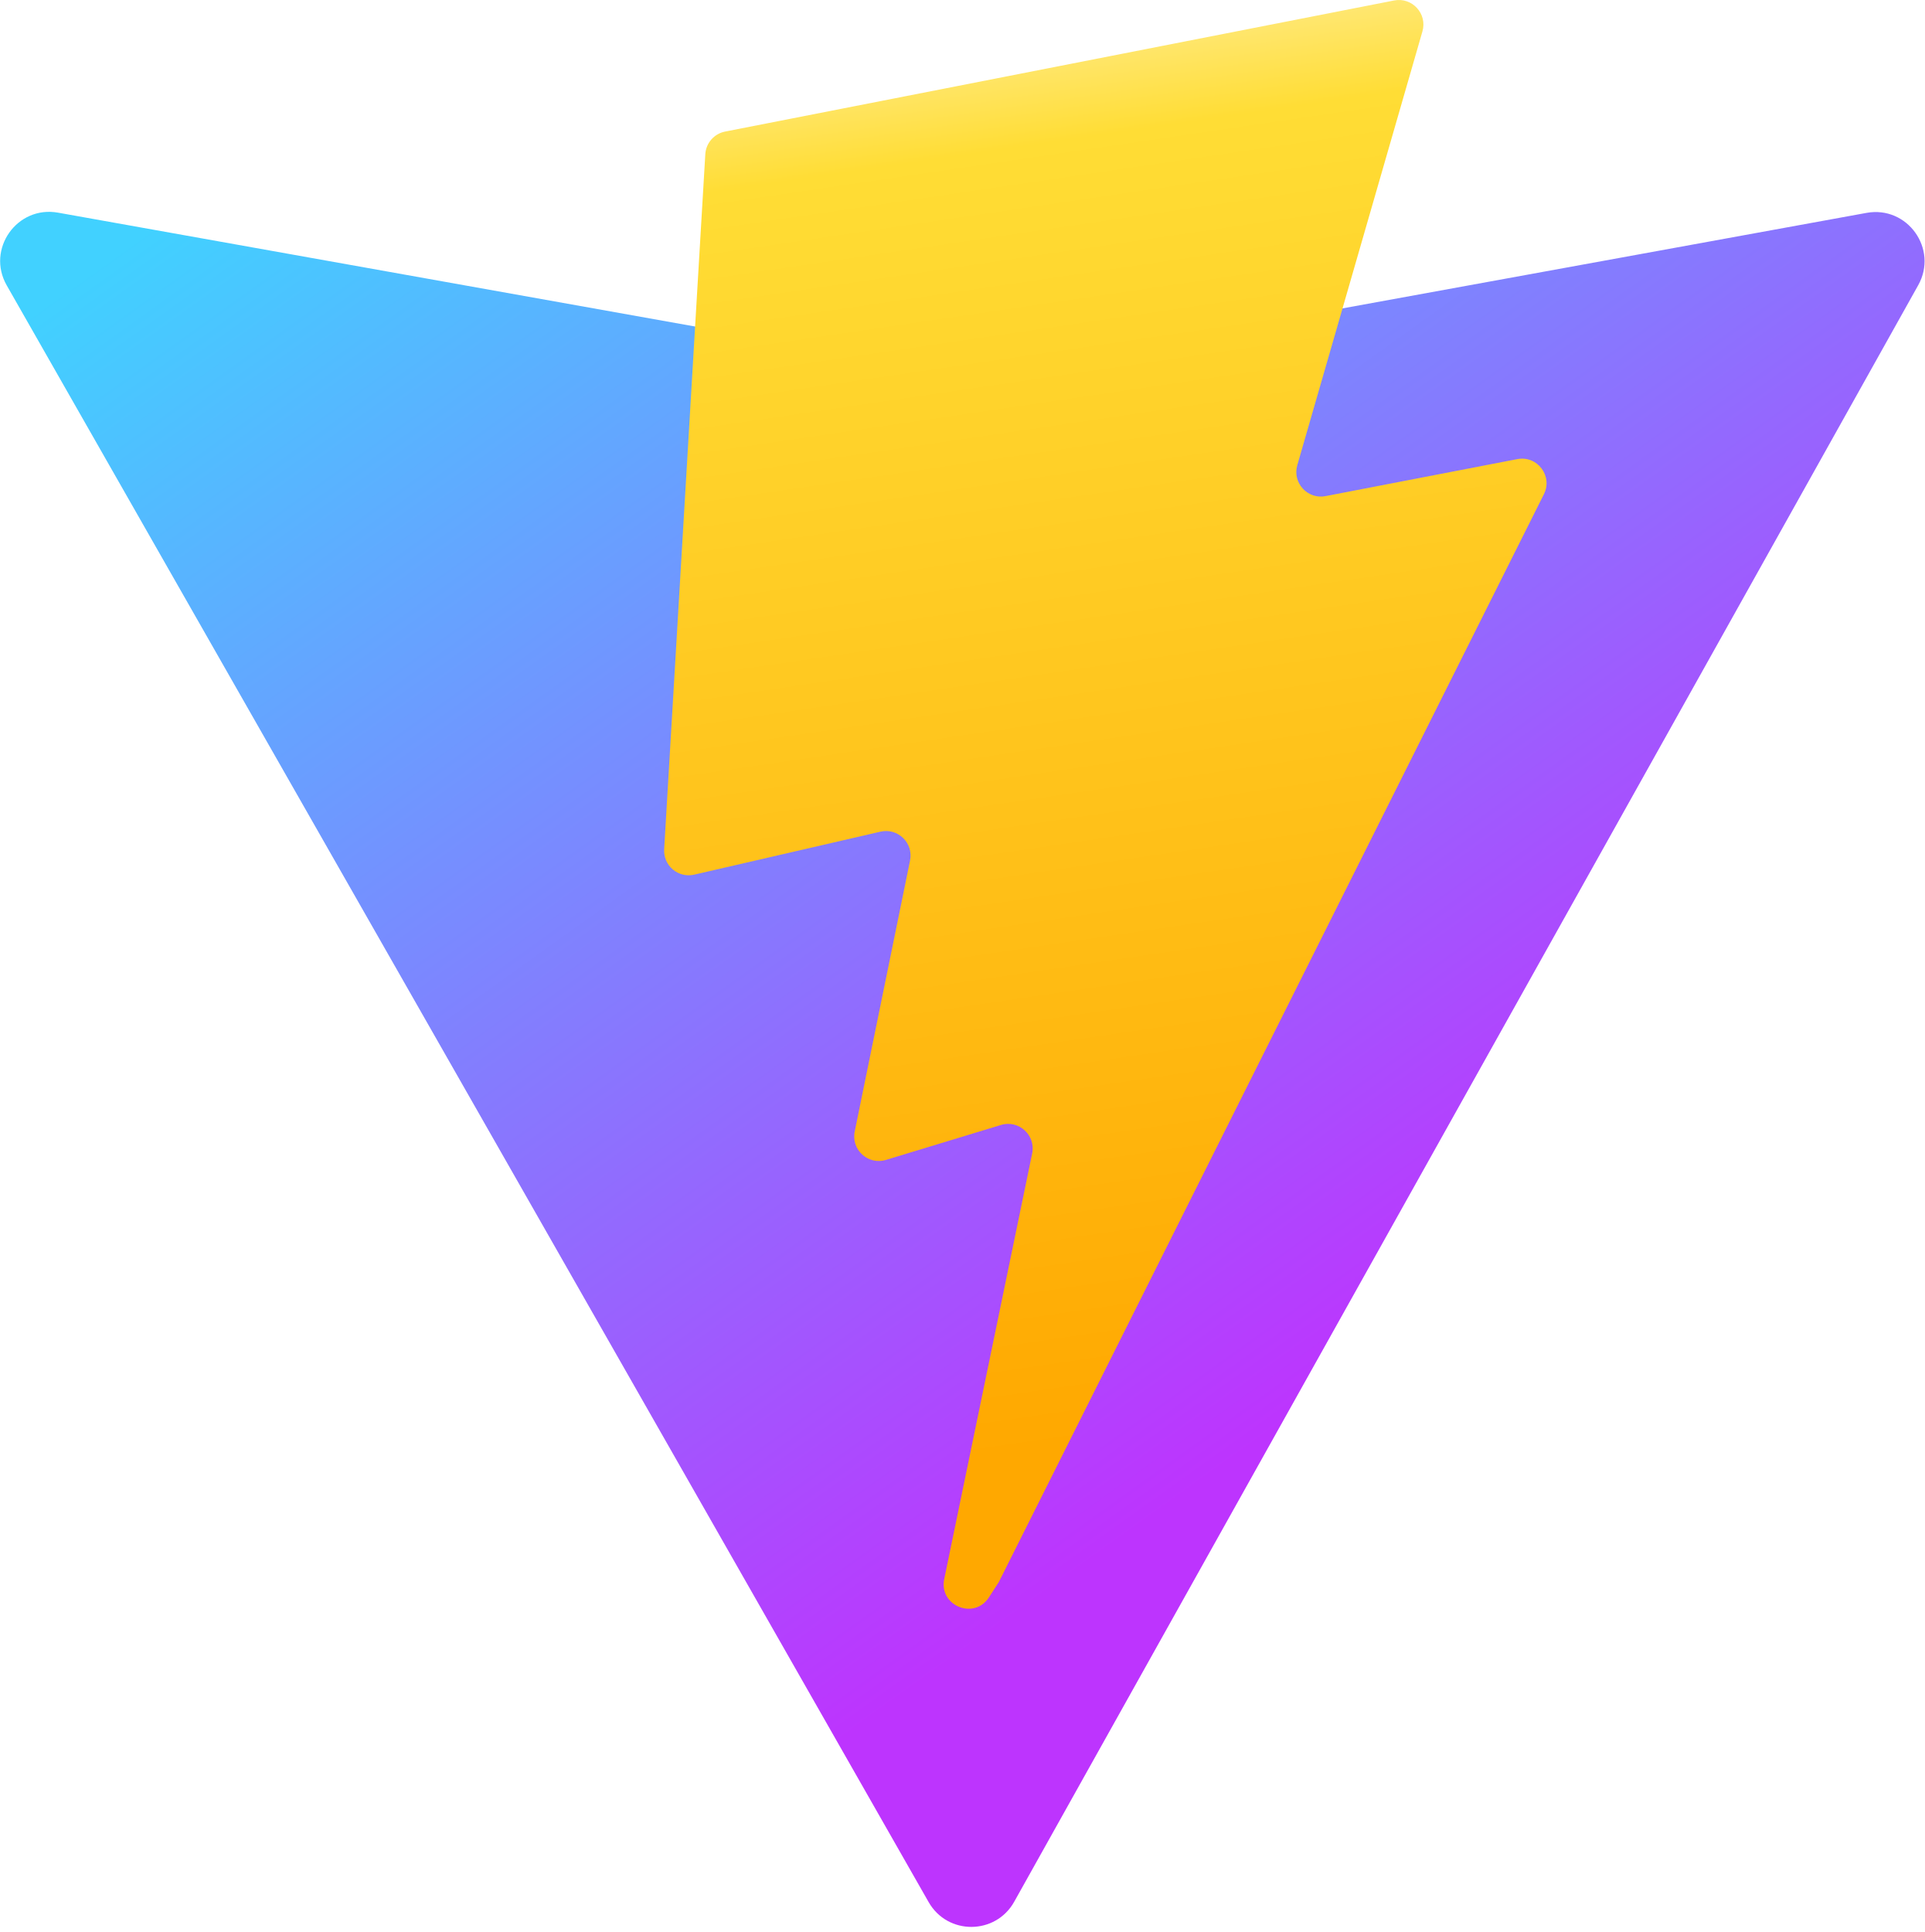
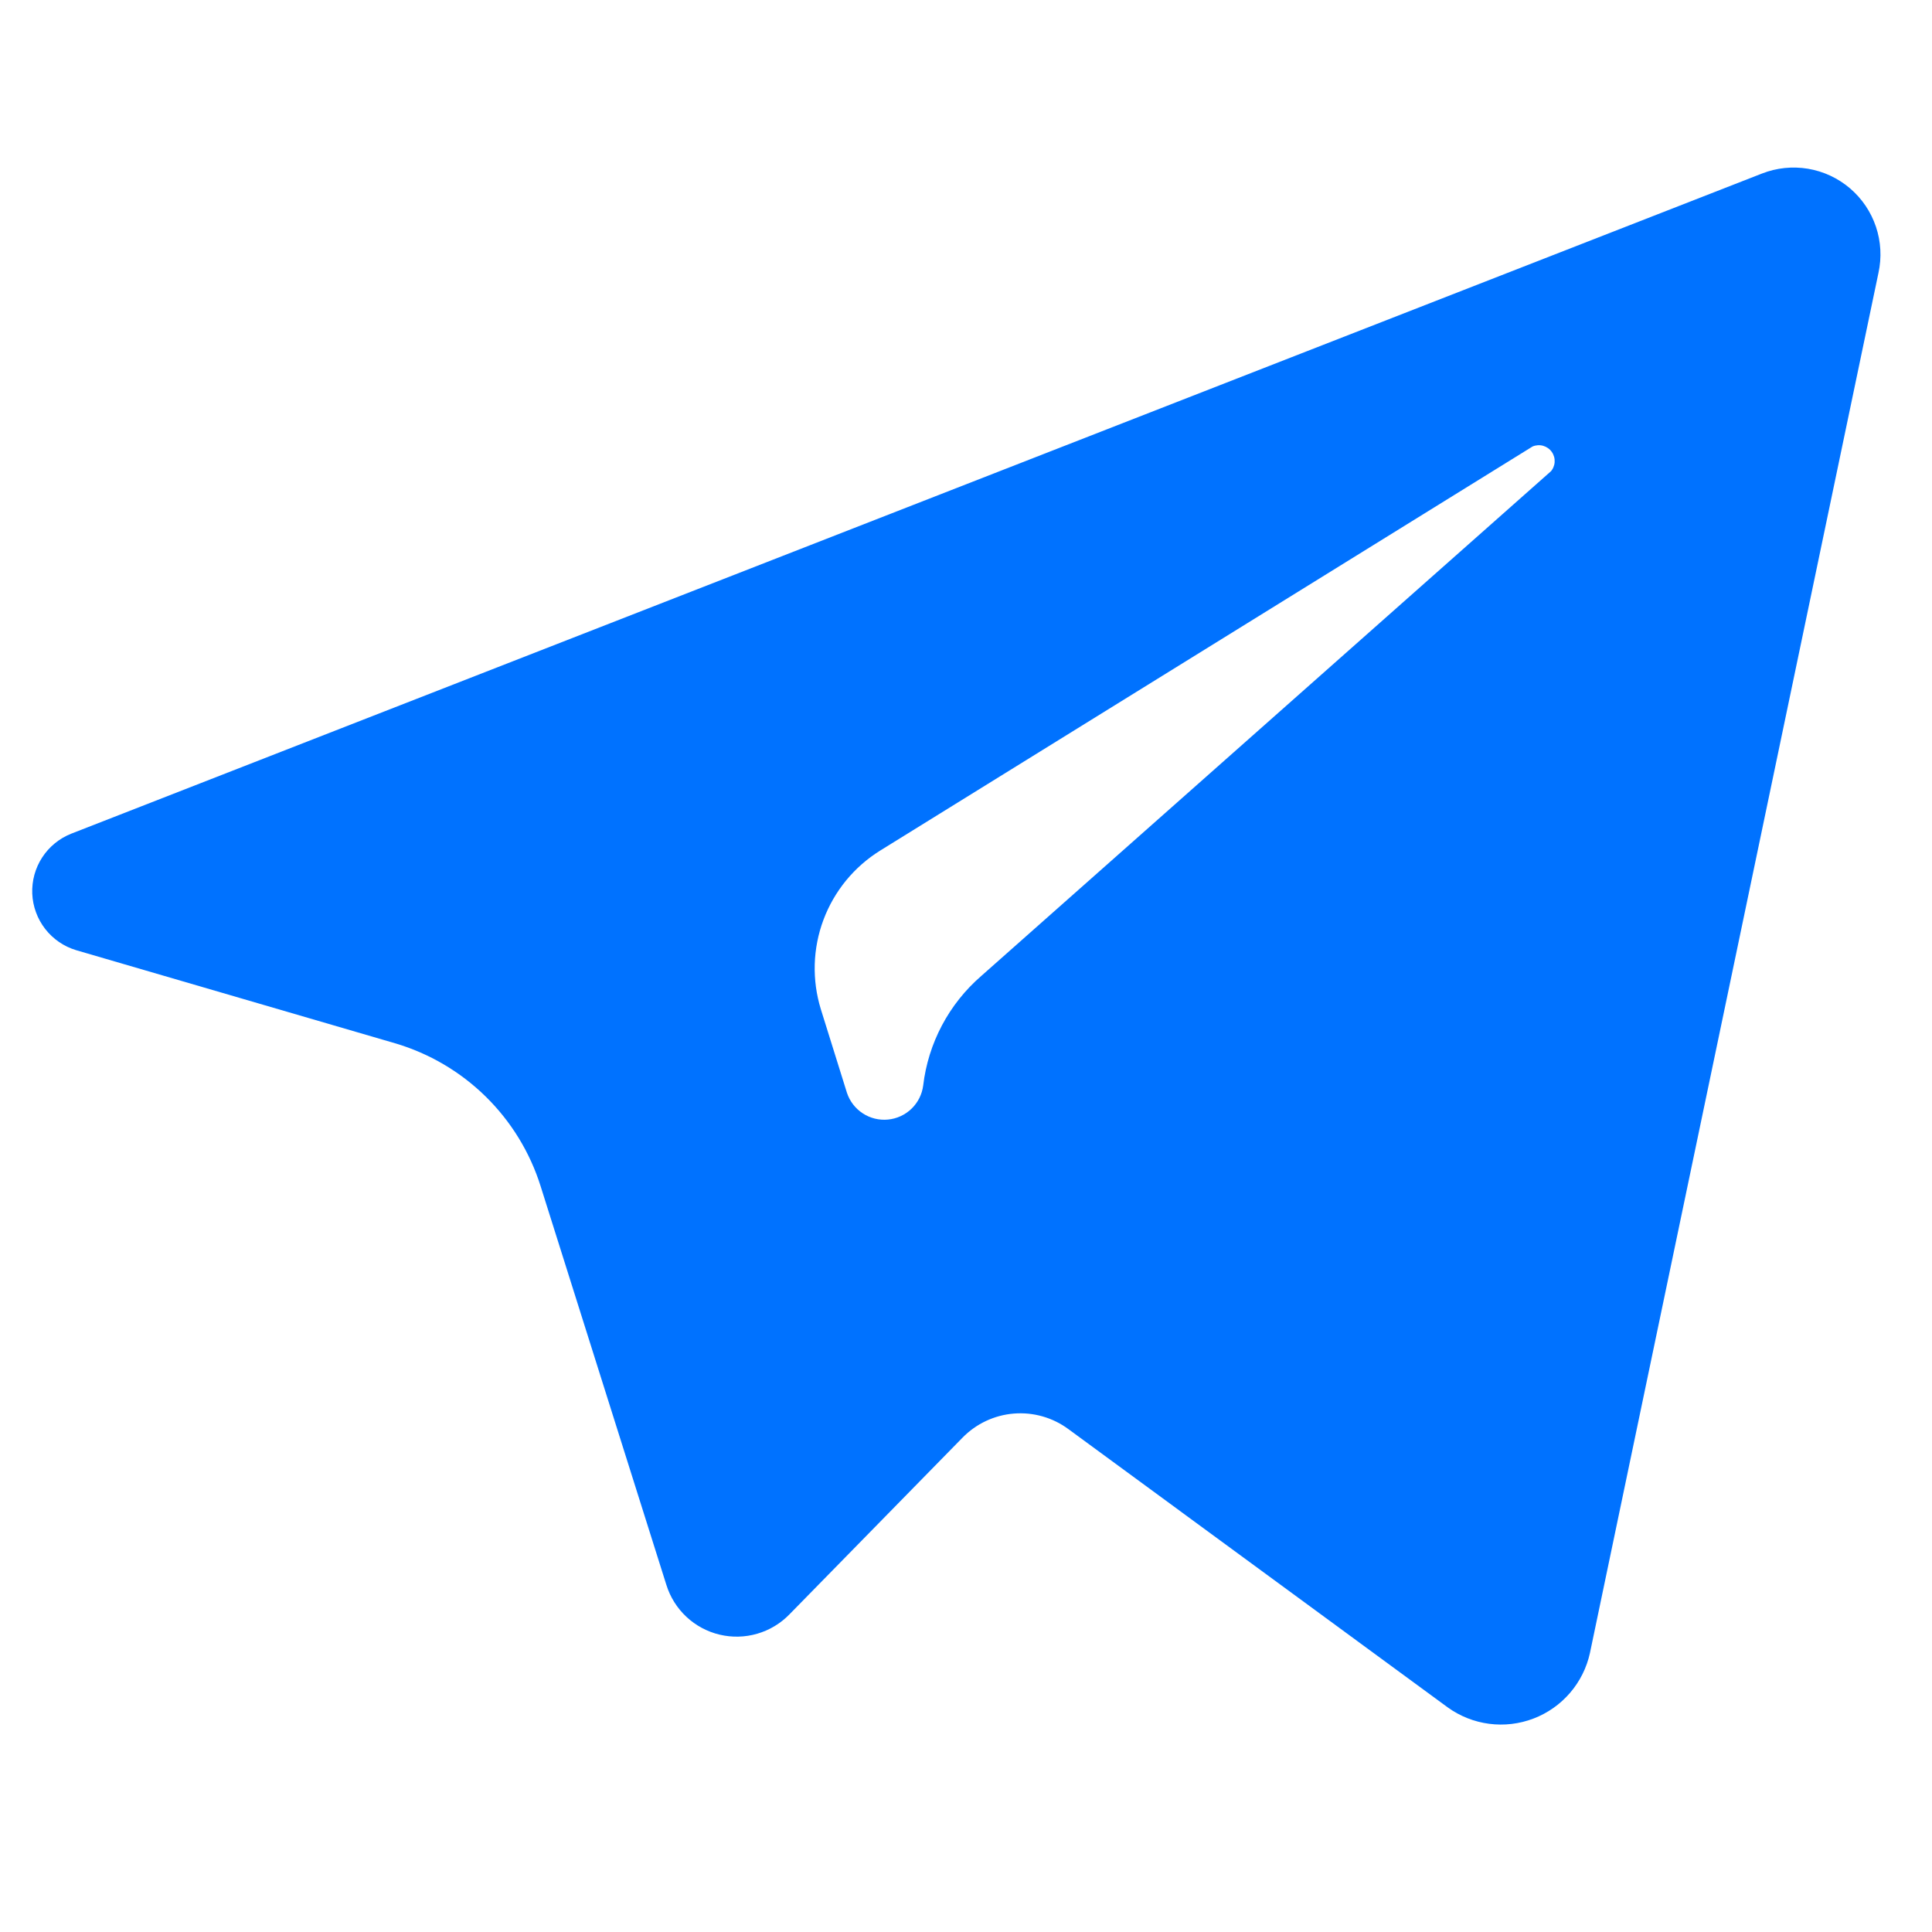
- <svg xmlns="http://www.w3.org/2000/svg" aria-hidden="true" role="img" class="iconify iconify--logos" width="31.88" height="32" preserveAspectRatio="xMidYMid meet" viewBox="0 0 256 257">
+ <svg xmlns="http://www.w3.org/2000/svg" width="1080" zoomAndPan="magnify" viewBox="0 0 810 810" height="1080" preserveAspectRatio="xMidYMid meet" version="1.0">
  <defs>
-     <linearGradient id="IconifyId1813088fe1fbc01fb466" x1="-.828%" x2="57.636%" y1="7.652%" y2="78.411%">
-       <stop offset="0%" stop-color="#41D1FF" />
-       <stop offset="100%" stop-color="#BD34FE" />
-     </linearGradient>
-     <linearGradient id="IconifyId1813088fe1fbc01fb467" x1="43.376%" x2="50.316%" y1="2.242%" y2="89.03%">
-       <stop offset="0%" stop-color="#FFEA83" />
-       <stop offset="8.333%" stop-color="#FFDD35" />
-       <stop offset="100%" stop-color="#FFA800" />
-     </linearGradient>
+     <clipPath id="267f9a9053">
+       <path d="M 13.398 70 L 789 70 L 789 724 L 13.398 724 Z M 13.398 70 " clip-rule="nonzero" />
+     </clipPath>
  </defs>
-   <path fill="url(#IconifyId1813088fe1fbc01fb466)" d="M255.153 37.938L134.897 252.976c-2.483 4.44-8.862 4.466-11.382.048L.875 37.958c-2.746-4.814 1.371-10.646 6.827-9.67l120.385 21.517a6.537 6.537 0 0 0 2.322-.004l117.867-21.483c5.438-.991 9.574 4.796 6.877 9.62Z" />
-   <path fill="url(#IconifyId1813088fe1fbc01fb467)" d="M185.432.063L96.44 17.501a3.268 3.268 0 0 0-2.634 3.014l-5.474 92.456a3.268 3.268 0 0 0 3.997 3.378l24.777-5.718c2.318-.535 4.413 1.507 3.936 3.838l-7.361 36.047c-.495 2.426 1.782 4.5 4.151 3.78l15.304-4.649c2.372-.72 4.652 1.36 4.15 3.788l-11.698 56.621c-.732 3.542 3.979 5.473 5.943 2.437l1.313-2.028l72.516-144.72c1.215-2.423-.88-5.186-3.54-4.672l-25.505 4.922c-2.396.462-4.435-1.77-3.759-4.114l16.646-57.705c.677-2.35-1.37-4.583-3.769-4.113Z" />
+   <g clip-path="url(#267f9a9053)">
+     <path fill="#0072ff" d="M 738.699 72.762 L 29.867 349.527 C 28.625 350.02 27.426 350.602 26.273 351.277 C 25.121 351.957 24.031 352.715 22.996 353.562 C 21.961 354.41 21 355.328 20.105 356.324 C 19.215 357.32 18.406 358.379 17.68 359.5 C 16.949 360.617 16.312 361.789 15.766 363.008 C 15.223 364.227 14.773 365.48 14.418 366.77 C 14.066 368.059 13.816 369.367 13.668 370.695 C 13.52 372.023 13.473 373.355 13.527 374.688 C 13.586 376.023 13.742 377.348 14.004 378.656 C 14.266 379.969 14.629 381.25 15.09 382.504 C 15.547 383.758 16.102 384.969 16.75 386.137 C 17.398 387.305 18.133 388.418 18.953 389.473 C 19.773 390.527 20.668 391.512 21.641 392.43 C 22.613 393.344 23.652 394.18 24.754 394.938 C 25.855 395.691 27.012 396.359 28.215 396.934 C 29.422 397.512 30.664 397.992 31.941 398.375 L 165.629 437.398 C 169.191 438.449 172.676 439.711 176.086 441.191 C 179.492 442.668 182.801 444.348 186 446.23 C 189.203 448.113 192.281 450.184 195.23 452.441 C 198.176 454.703 200.977 457.133 203.629 459.734 C 206.277 462.336 208.762 465.094 211.074 468 C 213.387 470.906 215.516 473.941 217.453 477.109 C 219.395 480.277 221.137 483.551 222.676 486.934 C 224.215 490.312 225.543 493.773 226.656 497.32 L 279.383 664.484 C 279.582 665.121 279.801 665.746 280.039 666.371 C 280.277 666.992 280.535 667.605 280.812 668.207 C 281.09 668.812 281.387 669.406 281.703 669.992 C 282.02 670.578 282.355 671.152 282.711 671.719 C 283.062 672.281 283.438 672.832 283.824 673.371 C 284.215 673.914 284.621 674.438 285.043 674.953 C 285.469 675.465 285.906 675.965 286.363 676.449 C 286.82 676.934 287.289 677.406 287.777 677.859 C 288.262 678.312 288.766 678.75 289.277 679.172 C 289.793 679.598 290.32 680 290.863 680.391 C 291.402 680.777 291.953 681.148 292.52 681.5 C 293.086 681.852 293.66 682.184 294.246 682.5 C 294.832 682.816 295.43 683.109 296.035 683.387 C 296.641 683.664 297.254 683.918 297.875 684.156 C 298.496 684.395 299.125 684.609 299.762 684.805 C 300.398 685 301.039 685.176 301.688 685.332 C 302.336 685.484 302.988 685.617 303.645 685.73 C 304.301 685.844 304.957 685.934 305.621 686.004 C 306.281 686.074 306.945 686.121 307.609 686.148 C 308.277 686.176 308.941 686.18 309.605 686.164 C 310.273 686.148 310.938 686.109 311.598 686.051 C 312.262 685.992 312.922 685.91 313.578 685.809 C 314.238 685.707 314.891 685.586 315.543 685.441 C 316.191 685.297 316.836 685.129 317.473 684.945 C 318.113 684.758 318.746 684.551 319.371 684.324 C 319.996 684.098 320.613 683.852 321.227 683.586 C 321.836 683.316 322.434 683.031 323.027 682.727 C 323.617 682.418 324.199 682.094 324.77 681.754 C 325.34 681.41 325.898 681.047 326.445 680.668 C 326.992 680.289 327.523 679.891 328.047 679.477 C 328.566 679.062 329.074 678.633 329.566 678.188 C 330.062 677.738 330.539 677.277 331.004 676.801 L 403.52 602.766 C 404.227 602.039 404.965 601.348 405.734 600.688 C 406.504 600.027 407.305 599.406 408.129 598.816 C 408.957 598.227 409.805 597.68 410.68 597.168 C 411.555 596.656 412.453 596.184 413.371 595.754 C 414.289 595.32 415.223 594.934 416.176 594.586 C 417.129 594.238 418.094 593.934 419.074 593.672 C 420.055 593.41 421.043 593.195 422.043 593.023 C 423.043 592.852 424.047 592.723 425.055 592.645 C 426.066 592.562 427.078 592.523 428.094 592.535 C 429.105 592.543 430.117 592.598 431.125 592.695 C 432.137 592.797 433.137 592.941 434.133 593.129 C 435.129 593.32 436.117 593.555 437.09 593.832 C 438.066 594.109 439.027 594.43 439.973 594.793 C 440.918 595.16 441.848 595.566 442.758 596.012 C 443.664 596.461 444.555 596.945 445.418 597.473 C 446.285 598 447.125 598.566 447.941 599.168 L 606.953 715.824 C 607.59 716.285 608.246 716.727 608.91 717.145 C 609.578 717.566 610.258 717.965 610.949 718.344 C 611.641 718.723 612.34 719.078 613.055 719.414 C 613.77 719.746 614.492 720.059 615.223 720.352 C 615.957 720.641 616.699 720.906 617.449 721.152 C 618.195 721.395 618.953 721.617 619.715 721.812 C 620.48 722.012 621.246 722.184 622.02 722.336 C 622.793 722.484 623.57 722.609 624.352 722.711 C 625.137 722.812 625.918 722.891 626.703 722.945 C 627.492 722.996 628.277 723.027 629.066 723.031 C 629.855 723.035 630.641 723.016 631.43 722.973 C 632.215 722.926 633 722.859 633.781 722.766 C 634.566 722.672 635.344 722.555 636.121 722.414 C 636.895 722.273 637.664 722.109 638.43 721.918 C 639.195 721.73 639.953 721.52 640.707 721.281 C 641.457 721.047 642.203 720.789 642.938 720.508 C 643.676 720.227 644.402 719.922 645.117 719.594 C 645.836 719.266 646.543 718.918 647.238 718.547 C 647.934 718.18 648.617 717.785 649.289 717.375 C 649.961 716.961 650.617 716.527 651.262 716.074 C 651.906 715.621 652.535 715.148 653.152 714.656 C 653.766 714.164 654.367 713.652 654.949 713.121 C 655.531 712.594 656.102 712.047 656.648 711.48 C 657.199 710.918 657.73 710.336 658.246 709.738 C 658.758 709.141 659.254 708.527 659.73 707.898 C 660.207 707.27 660.66 706.629 661.098 705.973 C 661.535 705.316 661.949 704.648 662.344 703.965 C 662.738 703.281 663.109 702.59 663.465 701.883 C 663.816 701.18 664.145 700.465 664.453 699.738 C 664.758 699.012 665.043 698.277 665.305 697.535 C 665.566 696.793 665.805 696.039 666.023 695.281 C 666.238 694.523 666.43 693.762 666.598 692.992 L 787.551 114.414 C 787.902 112.812 788.141 111.195 788.273 109.559 C 788.406 107.926 788.426 106.289 788.336 104.648 C 788.246 103.012 788.047 101.387 787.738 99.777 C 787.426 98.168 787.012 96.582 786.488 95.031 C 785.965 93.477 785.34 91.961 784.609 90.492 C 783.883 89.023 783.059 87.609 782.141 86.25 C 781.223 84.891 780.215 83.602 779.121 82.379 C 778.027 81.156 776.855 80.012 775.609 78.949 C 774.359 77.883 773.047 76.91 771.668 76.023 C 770.285 75.137 768.852 74.348 767.367 73.652 C 765.879 72.961 764.352 72.371 762.785 71.883 C 761.219 71.398 759.629 71.02 758.012 70.746 C 756.391 70.477 754.762 70.316 753.125 70.266 C 751.484 70.215 749.848 70.273 748.219 70.445 C 746.586 70.613 744.973 70.895 743.379 71.281 C 741.785 71.668 740.227 72.164 738.699 72.762 Z M 650.543 197.305 L 411.406 409.168 C 408.047 412.078 404.98 415.273 402.211 418.754 C 399.441 422.23 397.016 425.934 394.934 429.863 C 392.852 433.793 391.148 437.879 389.82 442.121 C 388.496 446.367 387.574 450.695 387.051 455.113 C 386.93 456.031 386.734 456.934 386.465 457.816 C 386.191 458.703 385.848 459.559 385.434 460.387 C 385.016 461.215 384.535 462 383.984 462.746 C 383.438 463.492 382.828 464.188 382.164 464.832 C 381.496 465.477 380.781 466.059 380.02 466.582 C 379.254 467.105 378.449 467.559 377.609 467.949 C 376.77 468.336 375.898 468.648 375.004 468.891 C 374.109 469.133 373.203 469.297 372.281 469.383 C 371.359 469.473 370.438 469.48 369.512 469.414 C 368.59 469.344 367.676 469.199 366.777 468.98 C 365.879 468.758 365.004 468.461 364.156 468.094 C 363.305 467.723 362.492 467.285 361.719 466.777 C 360.941 466.273 360.215 465.707 359.535 465.074 C 358.855 464.445 358.23 463.766 357.668 463.031 C 357.102 462.297 356.602 461.52 356.168 460.703 C 355.734 459.883 355.375 459.035 355.082 458.156 L 344.148 423.145 C 343.68 421.621 343.273 420.082 342.93 418.527 C 342.582 416.969 342.305 415.402 342.09 413.824 C 341.875 412.242 341.727 410.656 341.641 409.066 C 341.555 407.477 341.535 405.883 341.582 404.289 C 341.629 402.695 341.742 401.105 341.918 399.523 C 342.098 397.938 342.336 396.363 342.645 394.801 C 342.953 393.234 343.32 391.688 343.754 390.152 C 344.191 388.621 344.688 387.105 345.246 385.613 C 345.805 384.121 346.422 382.652 347.102 381.211 C 347.781 379.77 348.52 378.359 349.316 376.977 C 350.109 375.598 350.961 374.25 351.867 372.938 C 352.773 371.629 353.734 370.355 354.742 369.121 C 355.754 367.891 356.816 366.703 357.922 365.555 C 359.031 364.41 360.188 363.312 361.387 362.262 C 362.586 361.215 363.824 360.215 365.105 359.266 C 366.387 358.316 367.707 357.422 369.059 356.582 L 642.52 187.203 C 643.219 186.898 643.953 186.723 644.715 186.672 C 645.48 186.617 646.23 186.695 646.965 186.902 C 647.703 187.113 648.383 187.438 649.008 187.879 C 649.633 188.32 650.164 188.855 650.602 189.484 C 651.043 190.109 651.363 190.793 651.566 191.531 C 651.77 192.266 651.844 193.016 651.789 193.781 C 651.734 194.543 651.551 195.273 651.242 195.977 C 650.934 196.676 650.516 197.305 649.992 197.859 Z M 650.543 197.305 " fill-opacity="1" fill-rule="nonzero" />
+   </g>
</svg>
